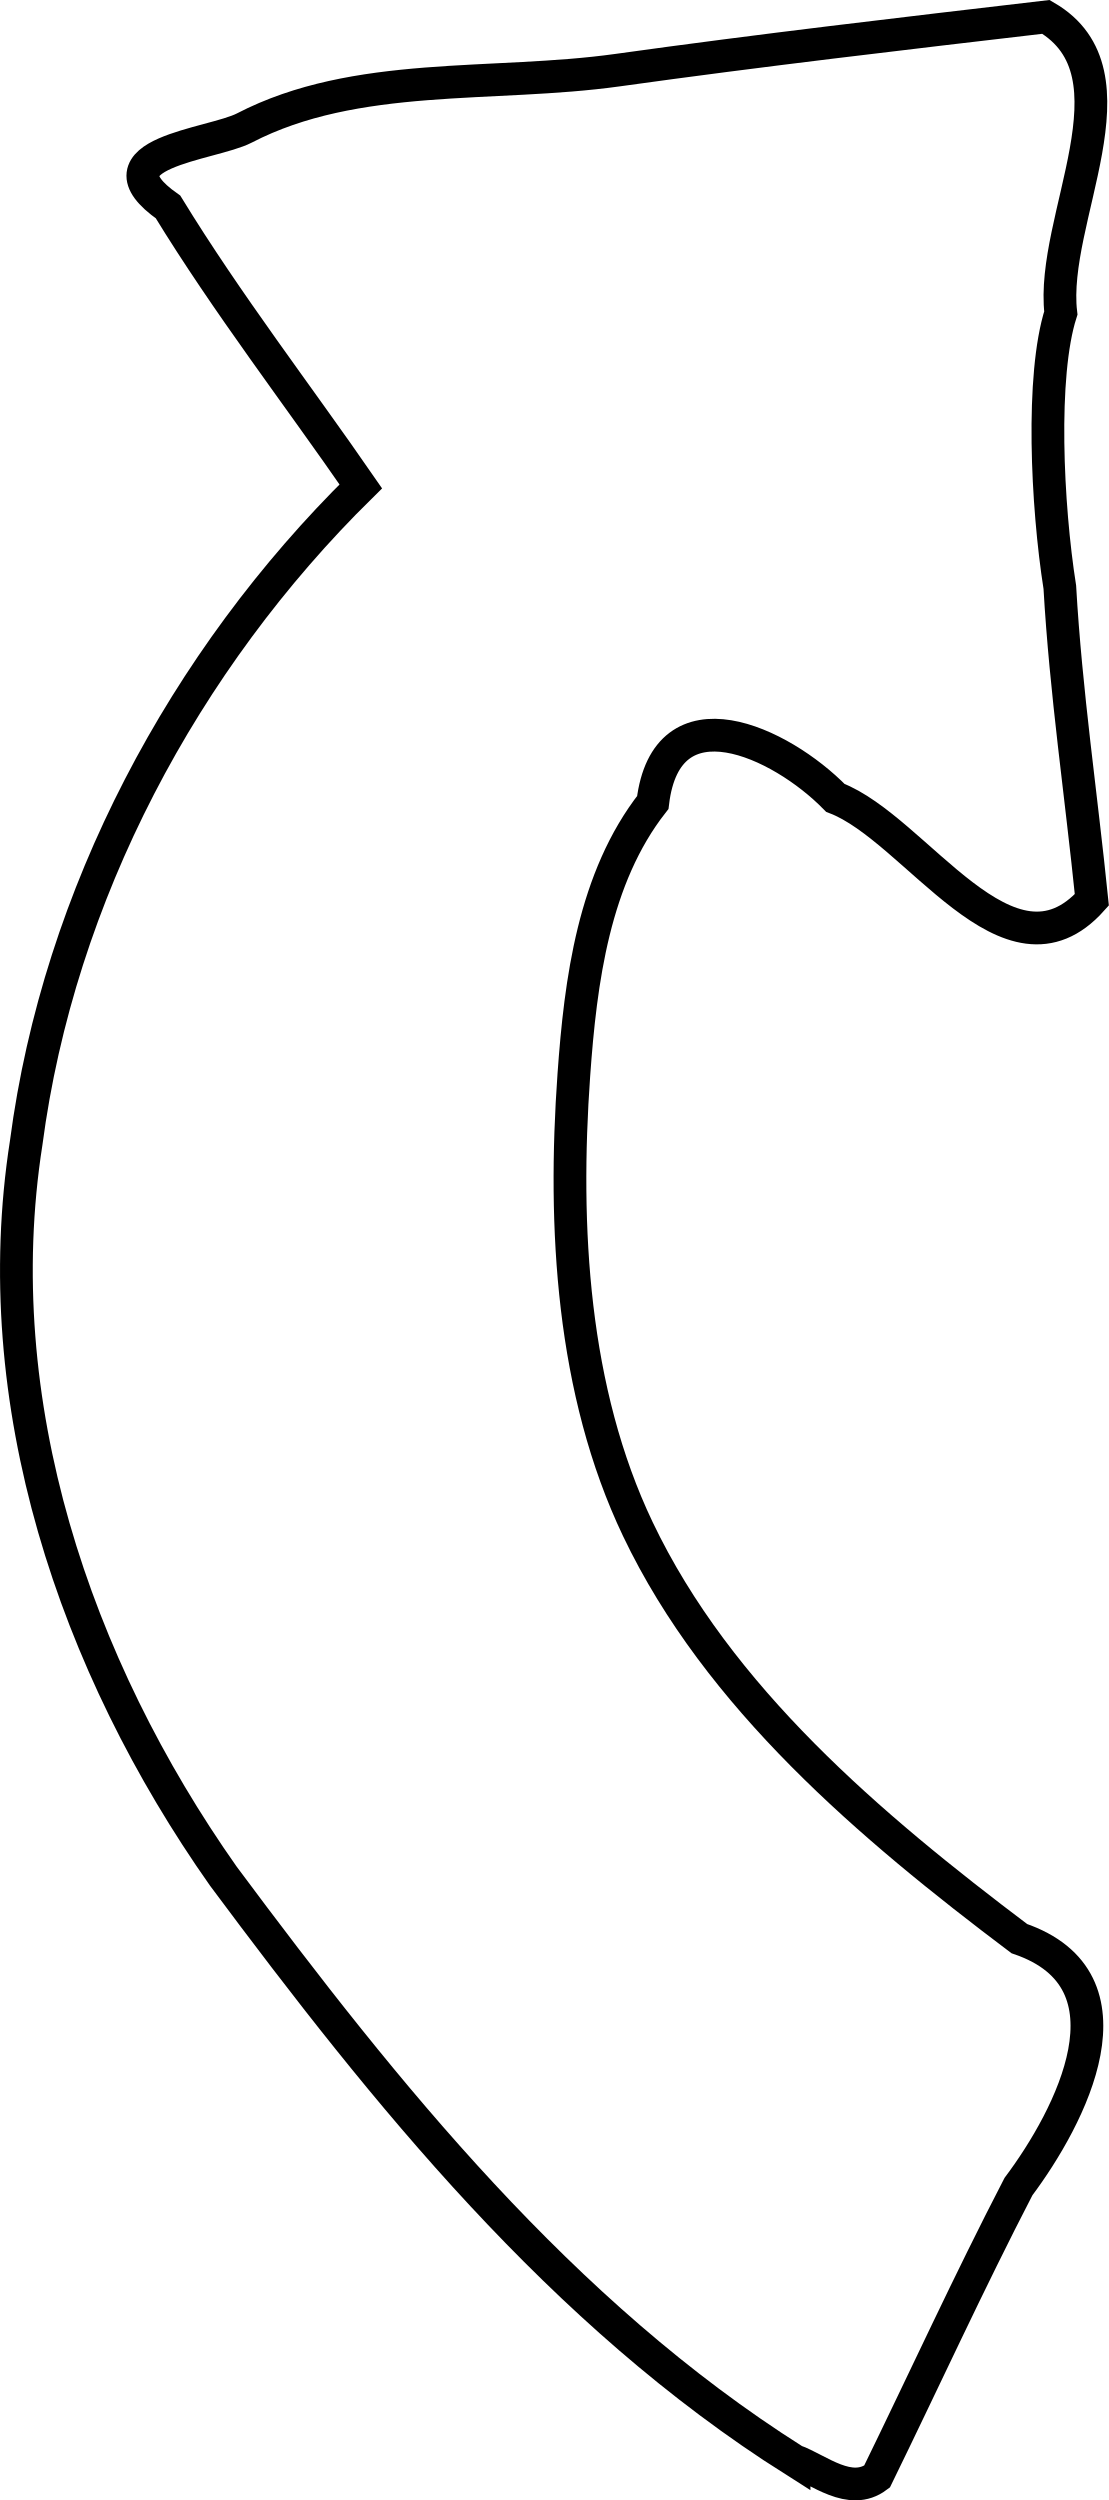
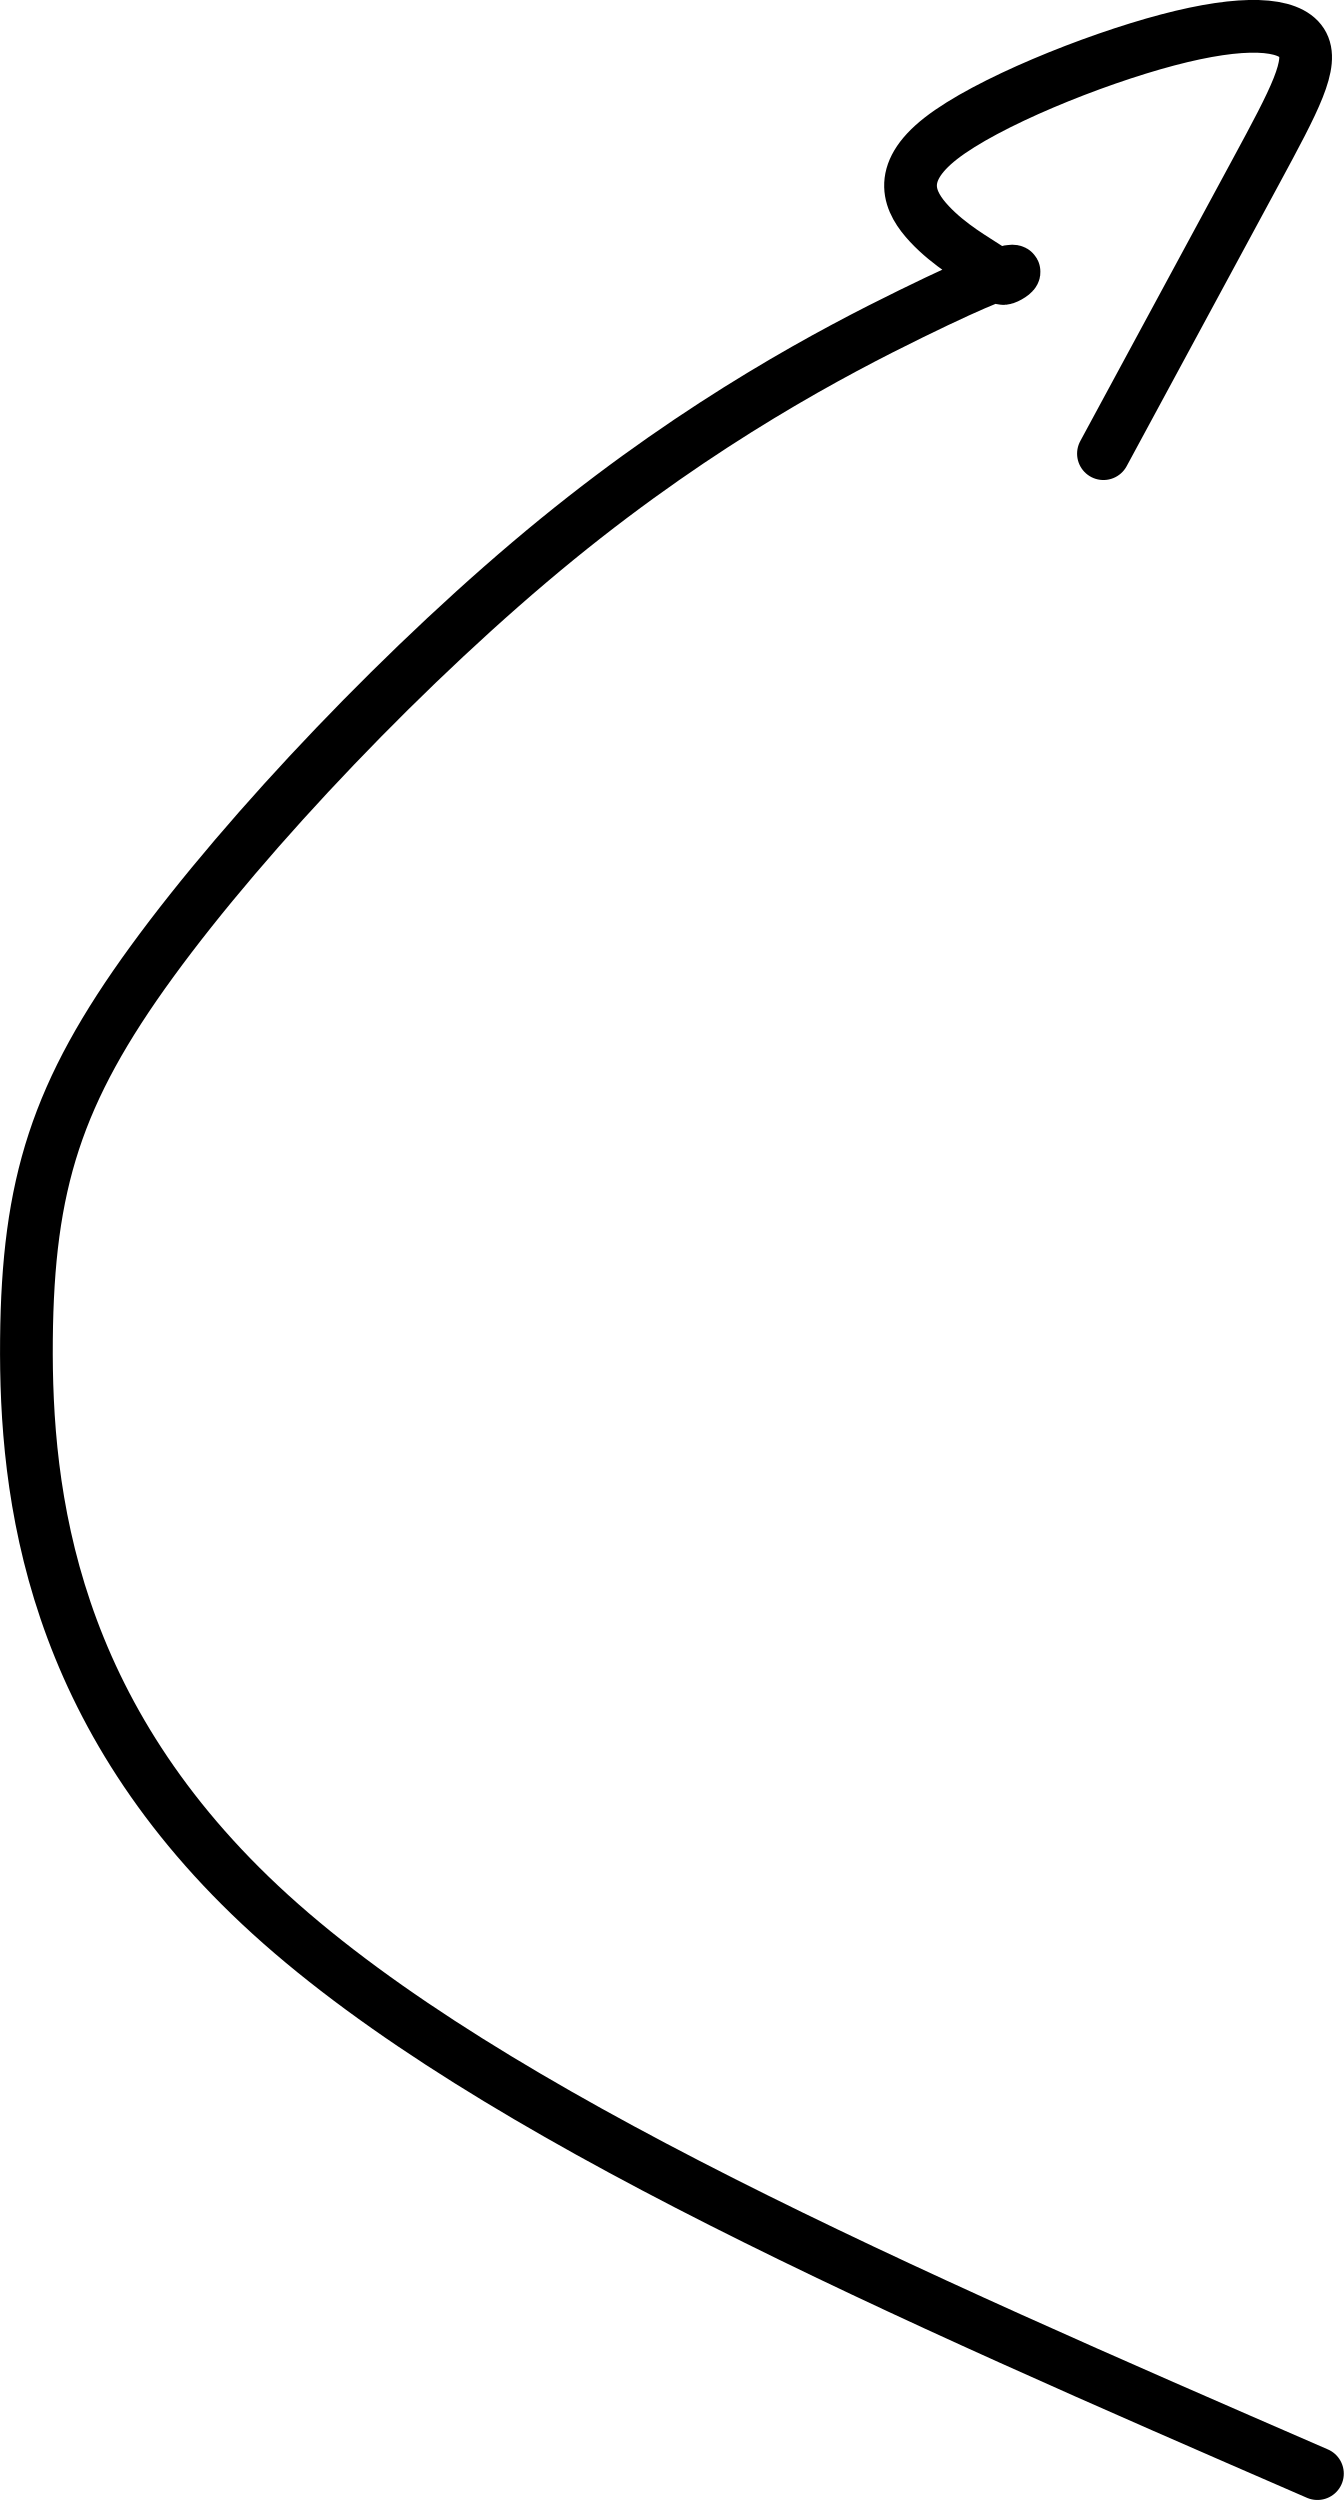
- <svg xmlns="http://www.w3.org/2000/svg" version="1.1" id="svg1" width="203.191" height="458.111" viewBox="0 0 203.191 458.111">
+ <svg xmlns="http://www.w3.org/2000/svg" width="25.484mm" height="47.412mm" viewBox="0 0 25.484 47.412" version="1.1" id="svg1">
  <defs id="defs1" />
-   <g id="g1" transform="translate(-3634.011,-3800.23)">
-     <path d="m 3634.404,4252.596 c -42.648,-26.976 -74.813,-67.057 -104.588,-107.078 -27.234,-38.682 -43.548,-86.823 -36.118,-134.371 5.986,-45.502 28.945,-88.44 61.315,-120.282 -11.499,-16.662 -24.51,-33.534 -35.321,-51.204 -14.103,-9.931 8.027,-11.384 13.982,-14.47 20.483,-10.616 45.546,-7.412 68.395,-10.603 26.112,-3.646 52.389,-6.704 78.493,-9.757 17.912,10.417 0.71,37.086 2.726,54.258 -3.67,11.48 -2.555,35.204 -0.184,50.253 1.097,19.176 3.927,38.19 5.867,57.287 -15.226,17.006 -32.179,-13.025 -46.999,-18.688 -10.082,-10.303 -30.94,-20.012 -33.455,0.844 -10.803,13.791 -13.234,32.625 -14.465,49.899 -1.991,27.952 -0.337,57.952 11.724,83.246 14.714,30.859 42.602,54.471 69.906,75.048 22.418,7.667 9.406,32.663 -0.158,45.439 -9.07,17.504 -17.271,35.437 -25.924,53.146 -4.926,3.714 -10.604,-1.257 -15.197,-2.968 z" id="path74" style="fill:none;fill-opacity:0" transform="translate(145.1128,-1.503759)" />
-     <path style="fill:none;fill-opacity:1;stroke:#000000;stroke-width:6;stroke-dasharray:none;stroke-opacity:1" d="m 399.63,3166.317 c -42.648,-26.976 -74.813,-67.057 -104.588,-107.078 -27.234,-38.682 -43.548,-86.823 -36.118,-134.371 5.986,-45.502 28.945,-88.44 61.315,-120.282 -11.499,-16.662 -24.51,-33.534 -35.321,-51.204 -14.103,-9.931 8.027,-11.384 13.983,-14.47 20.483,-10.616 45.546,-7.412 68.395,-10.603 26.112,-3.646 52.389,-6.704 78.493,-9.757 17.912,10.417 0.71,37.086 2.726,54.258 -3.67,11.48 -2.555,35.204 -0.184,50.253 1.097,19.176 3.927,38.19 5.867,57.287 -15.226,17.006 -32.179,-13.025 -46.999,-18.688 -10.082,-10.303 -30.94,-20.012 -33.455,0.844 -10.803,13.791 -13.234,32.625 -14.465,49.899 -1.991,27.952 -0.336,57.952 11.724,83.246 14.714,30.859 42.602,54.471 69.906,75.048 22.418,7.667 9.406,32.663 -0.158,45.439 -9.07,17.504 -17.271,35.437 -25.924,53.146 -4.926,3.714 -10.604,-1.257 -15.197,-2.968 z" id="path33" transform="translate(3379.887,1084.774)" />
+   <g id="layer1" transform="translate(-159.8993,-108.9164)">
+     <path style="fill:none;stroke:#000000;stroke-width:1;stroke-linecap:round;stroke-linejoin:bevel;stroke-dasharray:none;stroke-opacity:1" d="m 184.884,155.828 c -7.846,-3.409 -15.691,-6.817 -19.857,-10.605 -4.166,-3.787 -4.653,-7.954 -4.626,-10.903 0.027,-2.949 0.568,-4.68 2.381,-7.169 1.813,-2.489 4.897,-5.735 7.683,-8.008 2.787,-2.272 5.275,-3.571 6.709,-4.274 1.434,-0.703 1.813,-0.812 1.921,-0.812 0.108,0 -0.054,0.108 -0.135,0.135 -0.081,0.027 -0.081,-0.027 -0.325,-0.189 -0.243,-0.162 -0.73,-0.433 -1.109,-0.839 -0.379,-0.406 -0.649,-0.947 0.216,-1.623 0.866,-0.676 2.868,-1.488 4.302,-1.867 1.434,-0.379 2.3,-0.325 2.543,0.054 0.243,0.379 -0.135,1.082 -0.866,2.435 -0.73,1.353 -1.813,3.355 -2.895,5.357" id="path114" />
  </g>
</svg>
